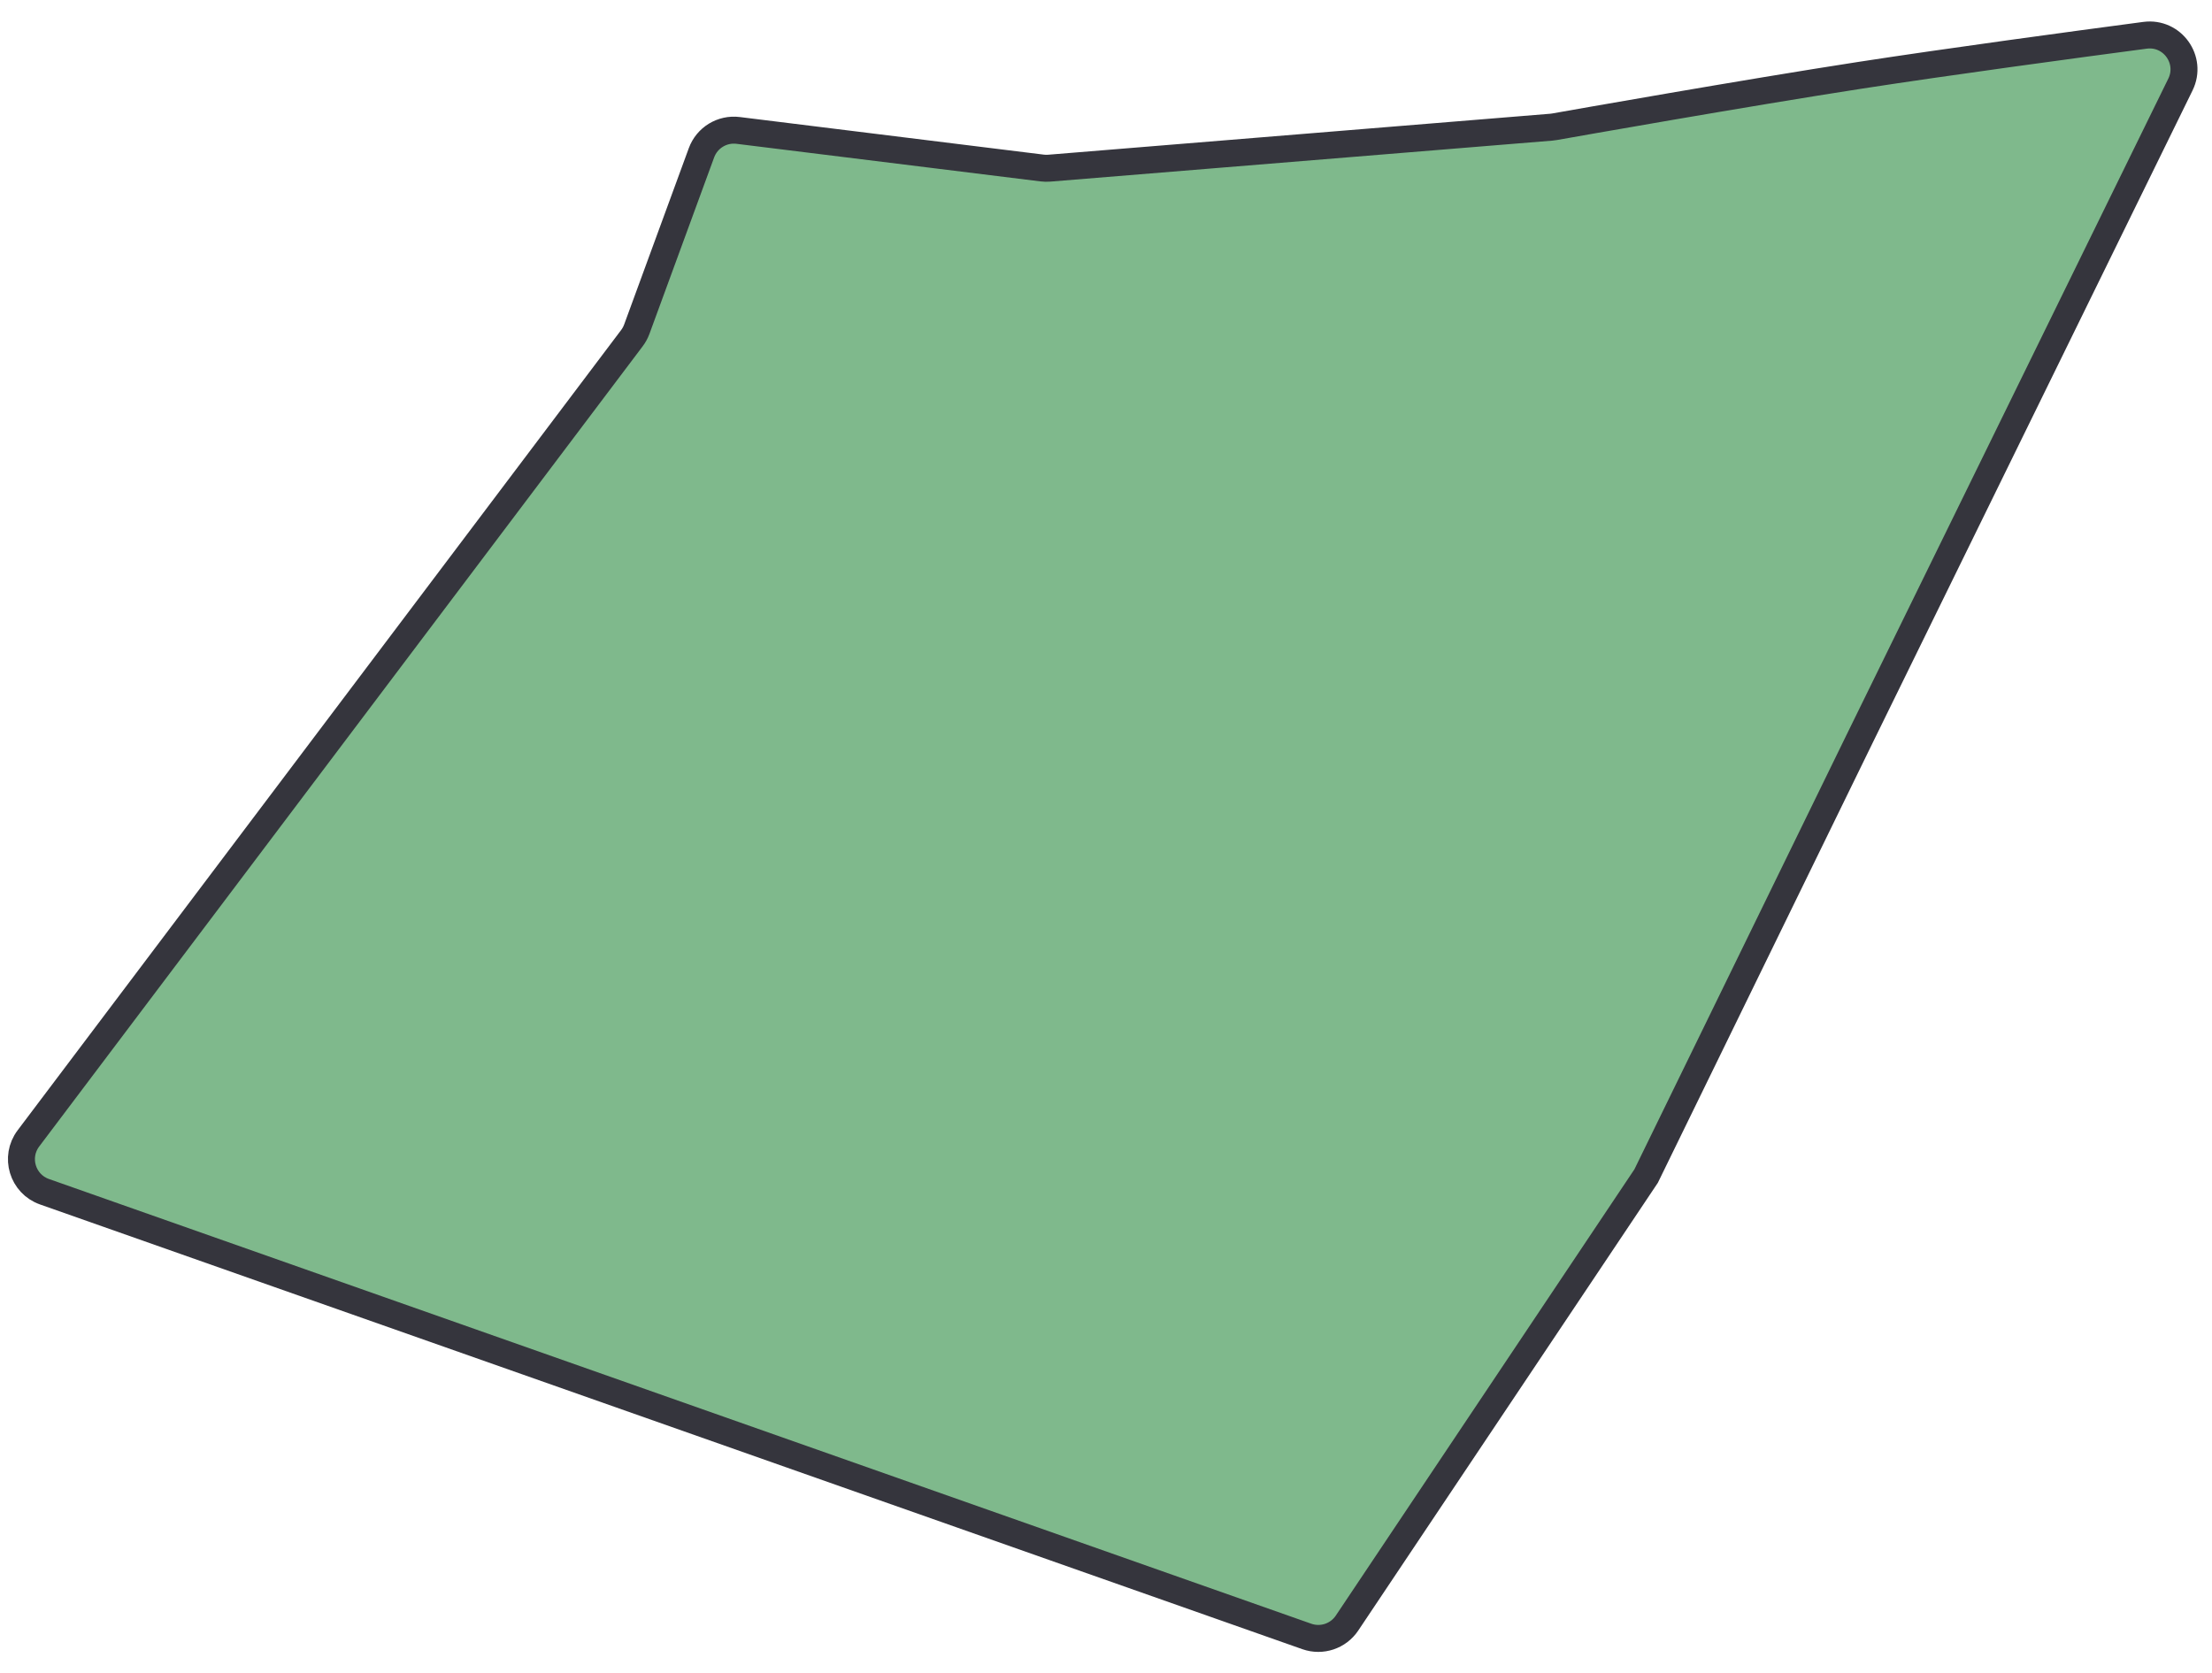
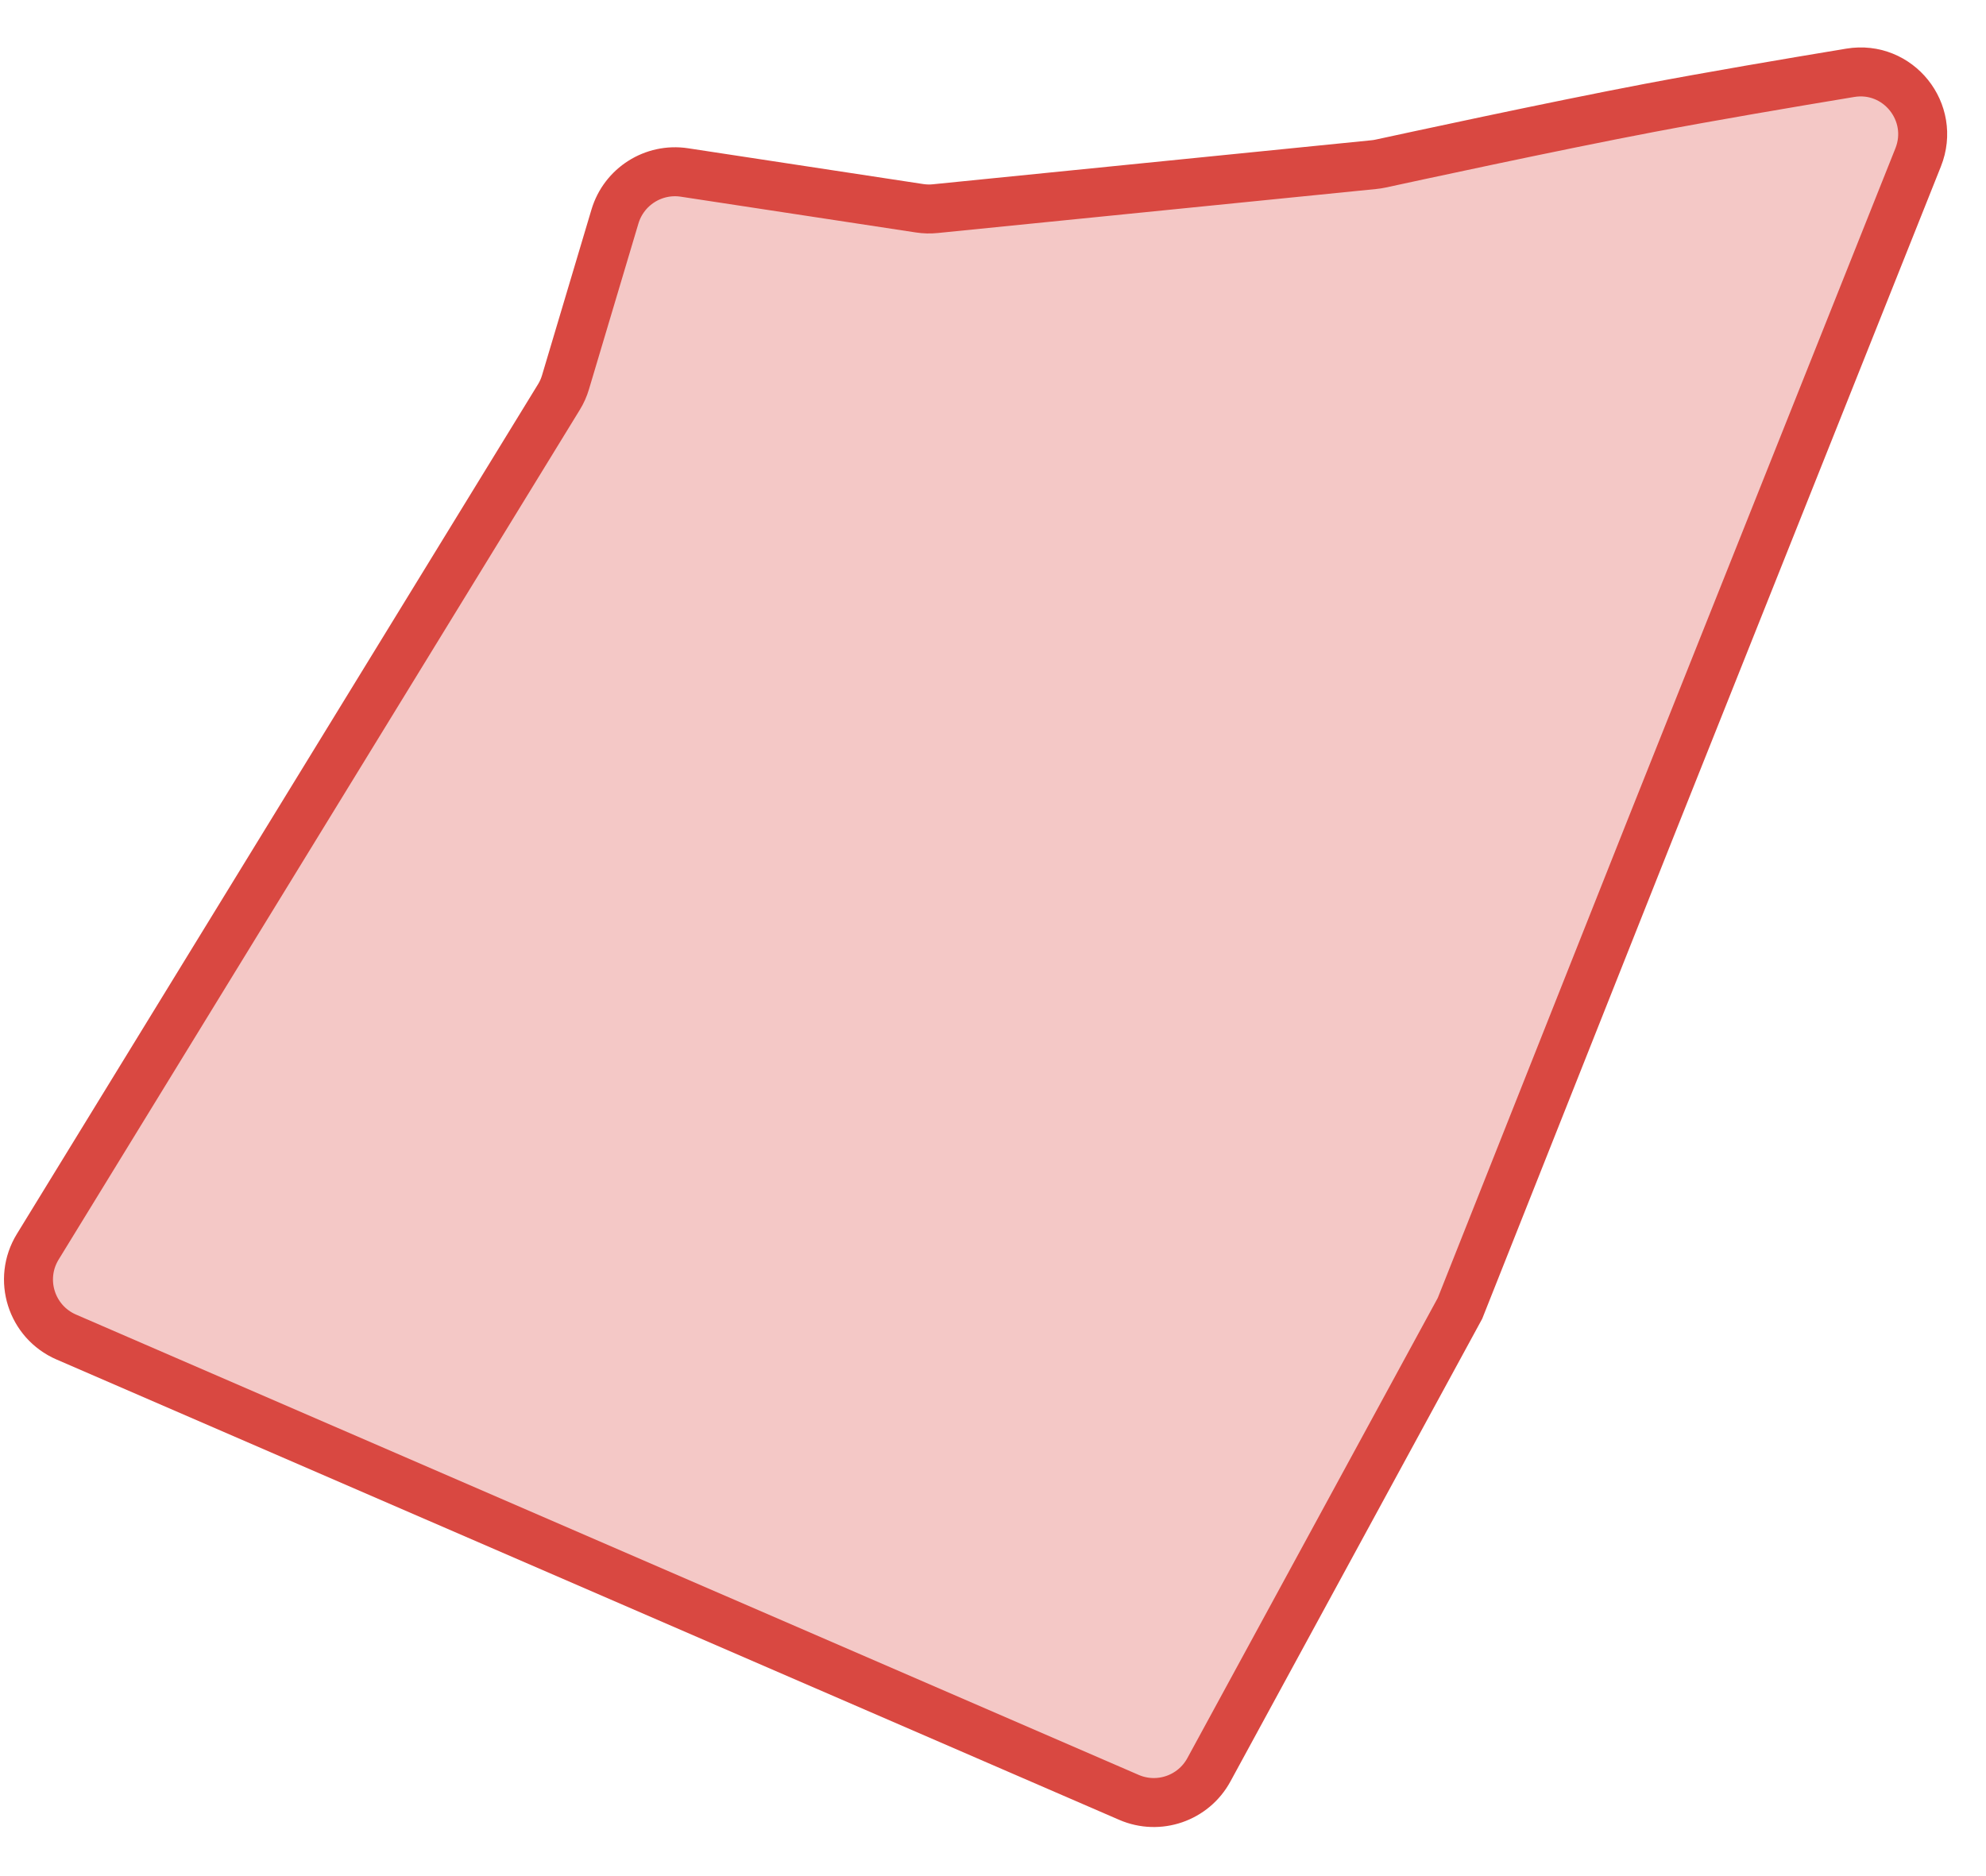
- <svg xmlns="http://www.w3.org/2000/svg" width="82" height="62" viewBox="0 0 82 62" fill="none">
-   <path d="M68.955 27.354L80.829 3.135C81.278 2.22 80.529 1.175 79.519 1.308C76.793 1.669 72.26 2.281 68.955 2.791C64.731 3.443 58.286 4.583 57.624 4.7C57.585 4.707 57.549 4.712 57.509 4.715L38.894 6.235C38.807 6.242 38.72 6.24 38.633 6.229L27.362 4.835C26.772 4.762 26.209 5.105 26.004 5.664L23.605 12.208C23.561 12.326 23.501 12.437 23.425 12.537L1.053 42.205C0.532 42.896 0.833 43.895 1.649 44.182L48.445 60.67C48.996 60.864 49.609 60.66 49.934 60.175L61.023 43.601L68.955 27.354Z" fill="#5FA76F" fill-opacity="0.8" stroke="#35353D" />
+ <svg xmlns="http://www.w3.org/2000/svg" width="36" height="34" viewBox="0 0 36 34" fill="none">
+   <path d="M29.905 15.055L34.77 2.854C35.096 2.036 34.408 1.176 33.539 1.32C32.409 1.507 31.001 1.747 29.905 1.955C28.136 2.291 25.469 2.87 25.03 2.965C24.987 2.974 24.946 2.981 24.902 2.985L16.954 3.783C16.859 3.793 16.764 3.79 16.67 3.776L12.406 3.127C11.846 3.042 11.309 3.383 11.147 3.926L10.251 6.93C10.223 7.025 10.183 7.115 10.131 7.199L0.684 22.605C0.323 23.194 0.567 23.966 1.201 24.241L20.464 32.587C21.003 32.821 21.632 32.604 21.913 32.088L26.465 23.721L29.905 15.055Z" fill="#D94841" fill-opacity="0.3" stroke="#D94841" stroke-width="0.888" />
</svg>
